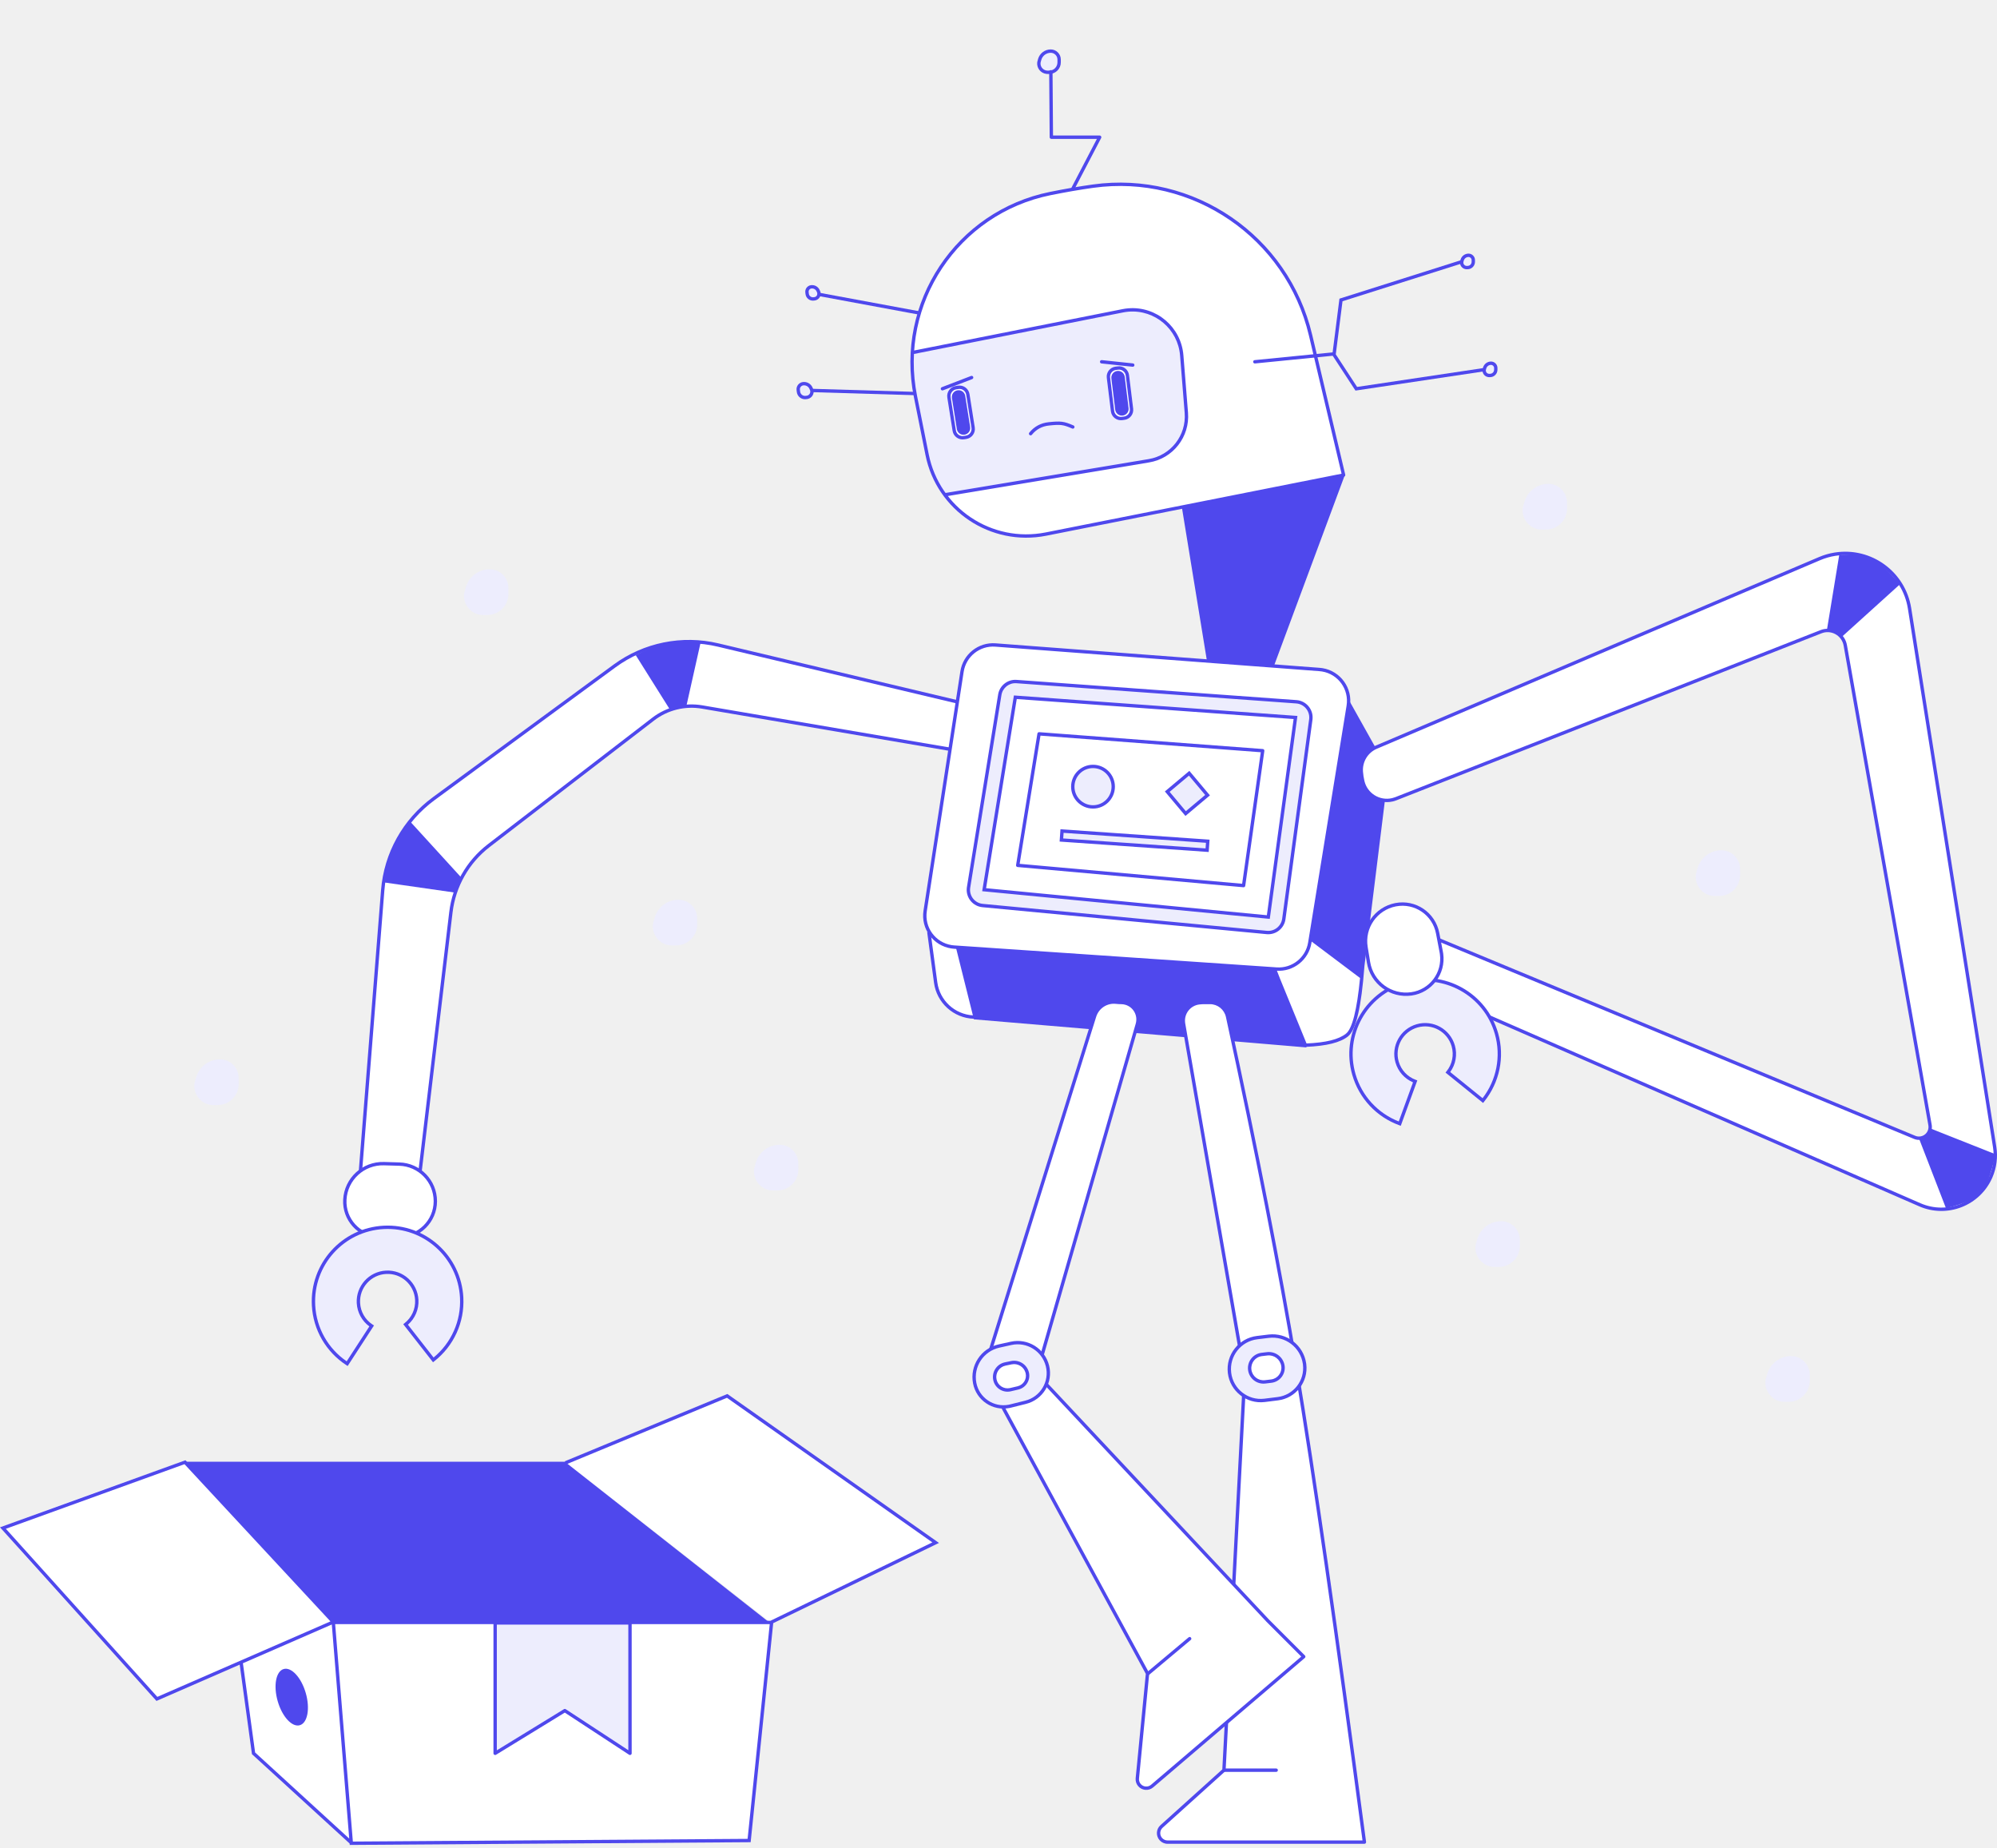
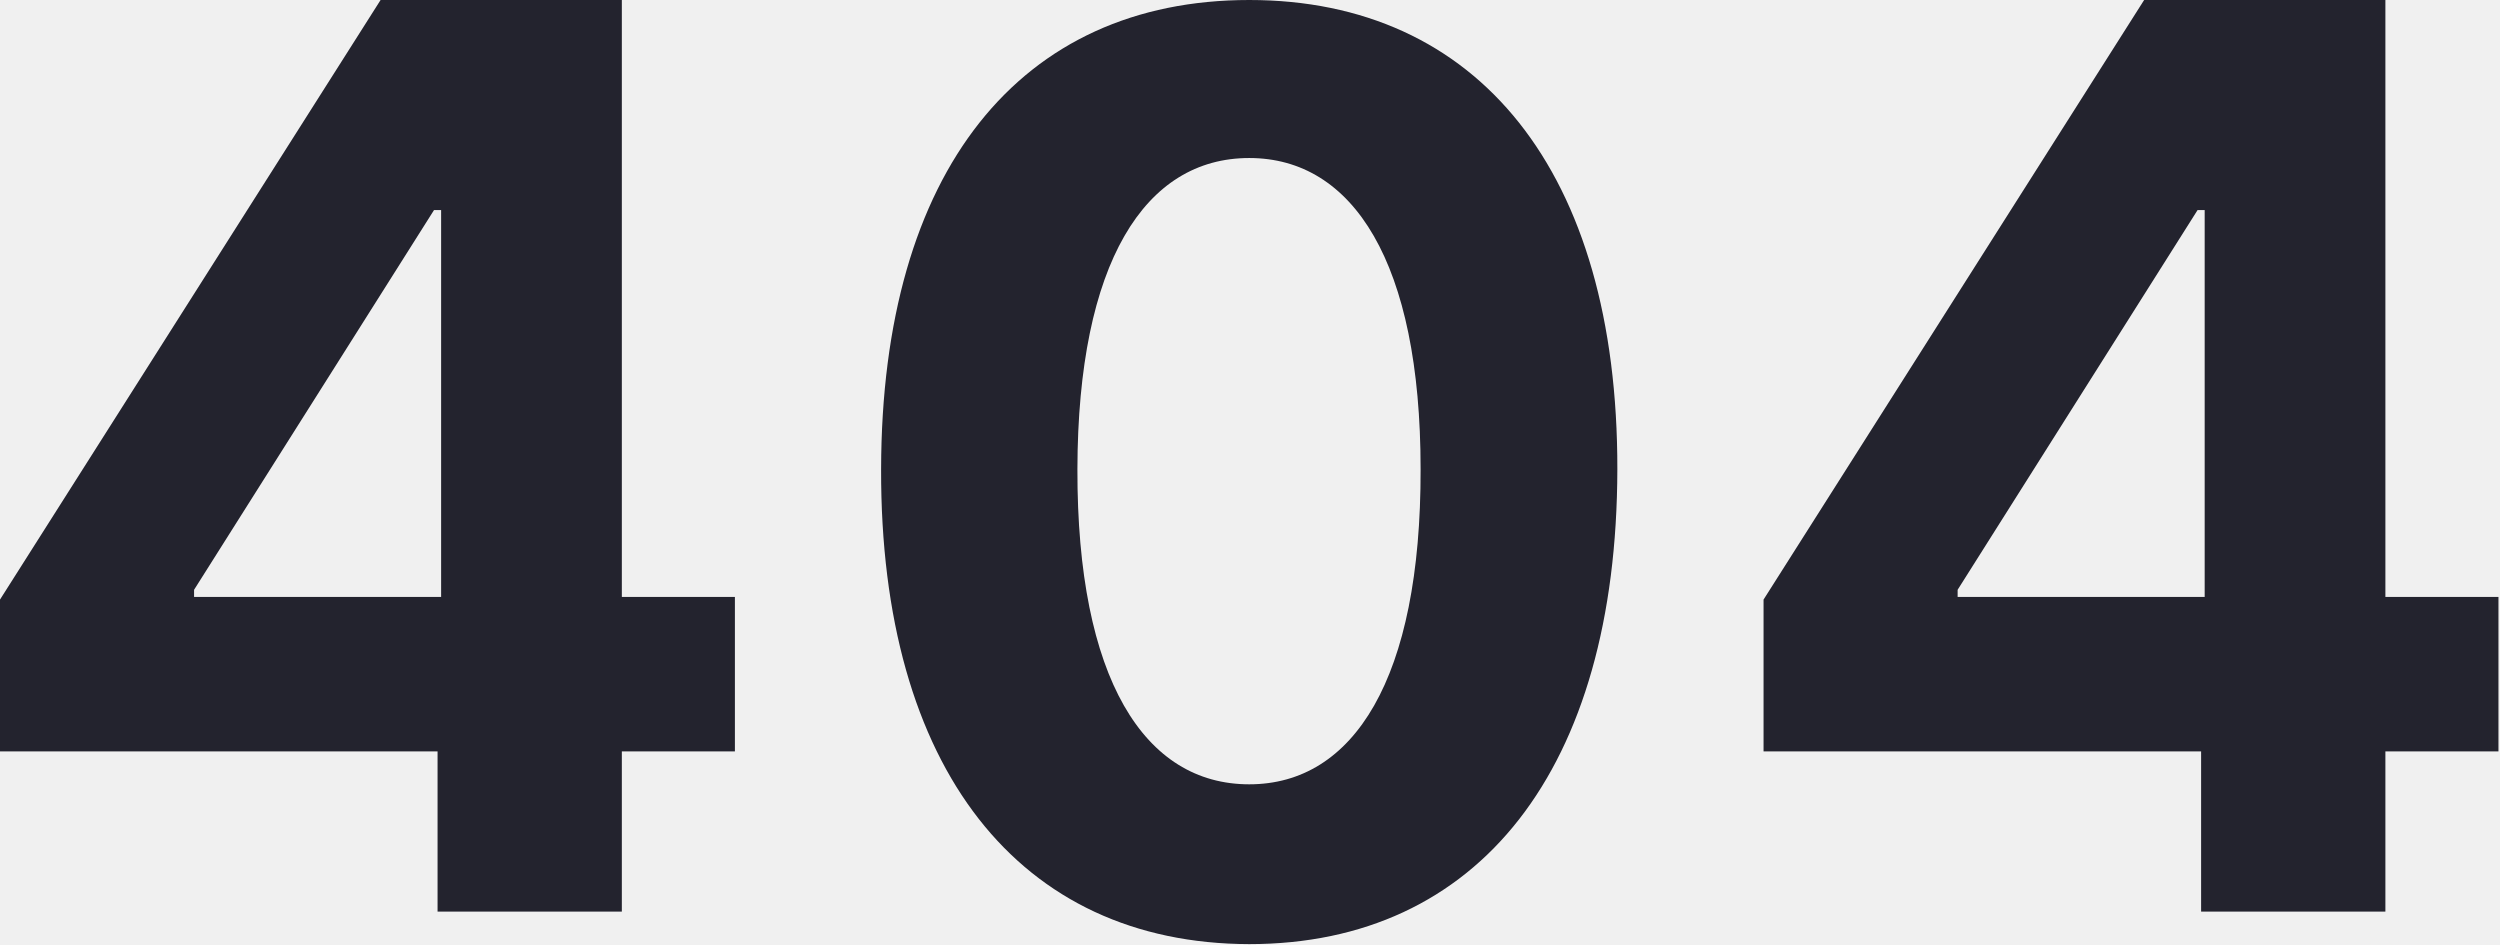
- <svg xmlns="http://www.w3.org/2000/svg" width="387" height="358" viewBox="0 0 387 358" fill="none">
-   <path fill-rule="evenodd" clip-rule="evenodd" d="M283.353 50.537C283.515 49.998 284.009 49.628 284.572 49.625C284.575 49.625 284.578 49.625 284.581 49.625C285.093 49.628 285.505 50.045 285.503 50.556C285.502 50.742 285.501 50.851 285.501 50.882C285.501 50.884 285.501 50.886 285.501 50.889C285.501 51.495 285.016 51.99 284.409 52.001L284.245 52.005C284.195 52.005 284.145 52.003 284.096 51.996C283.559 51.924 283.183 51.43 283.255 50.893C283.26 50.855 283.293 50.736 283.353 50.537ZM287.708 71.444C287.87 70.905 288.365 70.535 288.928 70.532C288.931 70.532 288.934 70.532 288.937 70.532C289.449 70.535 289.861 70.952 289.858 71.463C289.858 71.649 289.857 71.758 289.857 71.789C289.857 71.791 289.857 71.793 289.857 71.795C289.857 72.402 289.371 72.897 288.765 72.908L288.601 72.912C288.551 72.912 288.501 72.91 288.452 72.903C287.915 72.831 287.538 72.337 287.611 71.8C287.616 71.762 287.648 71.643 287.708 71.444ZM158.382 56.213C158.462 56.396 158.507 56.506 158.516 56.542C158.653 57.072 158.335 57.612 157.805 57.748C157.759 57.76 157.712 57.769 157.665 57.774L157.48 57.794C156.874 57.86 156.328 57.426 156.256 56.82C156.252 56.79 156.239 56.686 156.218 56.508C156.154 55.988 156.524 55.514 157.044 55.45C157.609 55.381 158.154 55.691 158.382 56.213ZM156.996 75.092C157.087 75.301 157.138 75.427 157.149 75.468C157.305 76.073 156.941 76.69 156.337 76.846C156.284 76.86 156.23 76.87 156.176 76.876L155.964 76.899C155.272 76.974 154.648 76.478 154.565 75.786C154.561 75.751 154.547 75.632 154.522 75.429C154.449 74.834 154.871 74.293 155.466 74.22C156.112 74.141 156.734 74.496 156.996 75.092ZM201.507 11.401C201.787 10.461 202.652 9.817 203.633 9.817C204.534 9.817 205.266 10.548 205.266 11.45C205.266 11.761 205.266 11.942 205.266 11.995C205.27 13.046 204.427 13.904 203.376 13.918L203.061 13.923C202.979 13.924 202.897 13.919 202.816 13.909C201.882 13.786 201.223 12.929 201.346 11.995C201.354 11.93 201.408 11.732 201.507 11.401Z" fill="#EDEDFD" />
-   <path fill-rule="evenodd" clip-rule="evenodd" d="M180.018 180.294C181.025 188.159 181.823 192.66 182.414 193.796C183.299 195.5 187.858 197.063 188.729 197.063C189.31 197.063 210.798 198.878 253.192 202.507C256.387 202.507 259.145 201.563 261.468 199.676C262.405 198.915 262.31 197.826 262.775 196.192C263.233 194.579 263.669 191.167 264.081 185.956L253.192 180.294H180.018Z" fill="white" />
-   <path d="M157.174 55.249C156.474 55.334 155.977 55.971 156.063 56.67C156.085 56.847 156.098 56.951 156.101 56.981C156.194 57.764 156.901 58.327 157.685 58.241L157.87 58.221C157.933 58.214 157.996 58.203 158.057 58.187C158.761 58.005 159.184 57.287 159.002 56.583C158.986 56.522 158.941 56.41 158.851 56.205C158.565 55.55 157.883 55.162 157.174 55.249ZM158.253 56.467C158.323 56.627 158.367 56.735 158.37 56.747C158.461 57.101 158.248 57.463 157.894 57.554C157.863 57.562 157.831 57.568 157.8 57.572L157.614 57.592C157.186 57.638 156.801 57.331 156.75 56.904C156.746 56.873 156.733 56.769 156.712 56.59C156.67 56.249 156.912 55.939 157.253 55.897C157.676 55.845 158.082 56.077 158.253 56.467ZM155.596 74.019C154.822 74.114 154.272 74.817 154.367 75.591C154.392 75.794 154.407 75.913 154.411 75.947C154.514 76.816 155.299 77.441 156.17 77.346L156.381 77.323C156.451 77.315 156.52 77.302 156.588 77.285C157.368 77.084 157.836 76.289 157.635 75.509C157.618 75.442 157.566 75.315 157.465 75.084C157.146 74.355 156.386 73.921 155.596 74.019ZM156.866 75.346C156.948 75.532 156.998 75.656 157.002 75.672C157.113 76.103 156.855 76.541 156.425 76.652C156.387 76.662 156.349 76.669 156.311 76.673L156.099 76.696C155.584 76.752 155.121 76.383 155.059 75.87C155.055 75.834 155.041 75.715 155.016 75.511C154.965 75.096 155.26 74.718 155.675 74.667C156.179 74.605 156.663 74.881 156.866 75.346ZM284.58 49.138C283.874 49.142 283.253 49.606 283.05 50.282C282.983 50.505 282.95 50.626 282.942 50.689C282.845 51.405 283.347 52.063 284.062 52.159C284.128 52.168 284.195 52.172 284.262 52.171L284.426 52.168C285.21 52.153 285.838 51.513 285.838 50.728L285.838 50.722C285.838 50.691 285.839 50.583 285.84 50.397C285.843 49.706 285.285 49.142 284.593 49.138C284.587 49.138 284.587 49.138 284.58 49.138ZM283.589 50.777C283.591 50.764 283.623 50.647 283.676 50.47C283.796 50.069 284.165 49.794 284.584 49.791C284.587 49.791 284.587 49.791 284.59 49.791C284.921 49.793 285.188 50.063 285.186 50.394C285.185 50.581 285.185 50.689 285.185 50.721L285.185 50.728C285.185 51.157 284.842 51.506 284.413 51.514L284.249 51.517C284.216 51.518 284.183 51.516 284.15 51.512C283.792 51.464 283.541 51.134 283.589 50.777ZM288.936 70.045C288.23 70.049 287.609 70.513 287.406 71.189C287.339 71.412 287.306 71.533 287.297 71.596C287.201 72.312 287.703 72.97 288.418 73.066C288.484 73.075 288.551 73.079 288.617 73.078L288.781 73.075C289.566 73.06 290.194 72.419 290.194 71.635L290.194 71.629C290.194 71.598 290.194 71.49 290.195 71.304C290.199 70.612 289.641 70.049 288.949 70.045C288.942 70.045 288.942 70.045 288.936 70.045ZM287.945 71.683C287.946 71.671 287.978 71.553 288.031 71.377C288.152 70.976 288.52 70.701 288.939 70.698C288.942 70.698 288.942 70.698 288.945 70.698C289.277 70.7 289.544 70.97 289.542 71.301C289.541 71.488 289.541 71.596 289.54 71.628L289.54 71.635C289.54 72.064 289.197 72.413 288.769 72.421L288.605 72.424C288.572 72.425 288.538 72.423 288.505 72.419C288.147 72.371 287.896 72.041 287.945 71.683ZM201.006 12.038C200.86 13.151 201.644 14.172 202.758 14.318C202.854 14.331 202.952 14.336 203.05 14.335L203.365 14.331C204.595 14.314 205.582 13.309 205.577 12.079C205.577 12.027 205.576 11.846 205.576 11.536C205.576 10.453 204.699 9.576 203.617 9.576C202.491 9.576 201.5 10.315 201.178 11.393C201.072 11.748 201.018 11.948 201.006 12.038ZM203.617 10.229C204.338 10.229 204.923 10.814 204.923 11.536C204.923 11.847 204.923 12.028 204.923 12.082C204.927 12.954 204.227 13.665 203.356 13.677L203.041 13.682C202.974 13.683 202.908 13.679 202.842 13.67C202.087 13.571 201.555 12.878 201.654 12.123C201.659 12.084 201.712 11.888 201.804 11.58C202.043 10.779 202.78 10.229 203.617 10.229Z" fill="#4F48ED" />
-   <path d="M181.838 70.201L179.08 75.976L157.238 75.322L157.219 75.975L179.486 76.642L182.57 70.183L195.538 69.875L195.523 69.222L182.192 69.539L179.927 60.638L158.502 56.667L158.383 57.309L179.397 61.204L181.687 70.204L181.838 70.201Z" fill="#4F48ED" />
-   <path fill-rule="evenodd" clip-rule="evenodd" d="M229.019 98.19L260.597 92.092L246.441 130.204H234.246L229.019 98.19Z" fill="#4F48ED" />
-   <path fill-rule="evenodd" clip-rule="evenodd" d="M189.601 136.955L139.159 124.971C132.198 123.317 124.862 124.803 119.093 129.035L84.053 154.741C78.335 158.935 74.726 165.411 74.165 172.48L69.386 232.779H80.71L87.379 176.759C87.989 171.638 90.637 166.979 94.725 163.834L126.572 139.336C129.267 137.263 132.706 136.409 136.057 136.98L188.294 145.884L189.601 136.955Z" fill="white" />
-   <path d="M189.967 136.707L139.234 124.653C132.18 122.977 124.746 124.483 118.9 128.772L83.86 154.477C78.065 158.728 74.408 165.29 73.84 172.454L69.032 233.105H81L87.704 176.798C88.303 171.764 90.906 167.184 94.924 164.093L126.772 139.595C129.394 137.577 132.74 136.746 136.003 137.302L188.569 146.263L189.967 136.707ZM188.019 145.506L136.112 136.658C132.671 136.072 129.14 136.948 126.373 139.077L94.525 163.575C90.368 166.773 87.675 171.512 87.055 176.721L80.42 232.452H69.739L74.491 172.506C75.044 165.531 78.605 159.143 84.246 155.004L119.286 129.298C124.978 125.123 132.216 123.657 139.083 125.289L189.234 137.204L188.019 145.506Z" fill="#4F48ED" />
-   <path fill-rule="evenodd" clip-rule="evenodd" d="M188.536 196.727L185.245 183.56L247.312 187.698L248.022 189.538L253.19 202.172C256.922 202.012 259.472 201.377 260.828 200.292C262.037 199.326 262.971 195.697 263.564 189.487L254.063 182.339L258.855 131.075L269.09 149.369L264.407 187.24C264.408 187.256 264.408 187.271 264.407 187.287C263.818 195.089 262.793 199.557 261.236 200.802C259.737 202.002 257.045 202.668 253.148 202.827L253.192 202.943L188.729 197.498L188.702 197.389C184.778 197.25 181.523 194.303 180.999 190.41L179.675 180.59L180.322 180.503L181.646 190.323C182.12 193.838 185.015 196.513 188.536 196.727Z" fill="#4F48ED" />
-   <path d="M177.405 76.794L179.665 88.095C181.785 98.698 192.091 105.58 202.697 103.477L260.379 92.039L253.972 64.933C249.468 45.877 231.208 33.376 211.814 36.069C209.242 36.426 206.486 36.902 203.545 37.497C185.486 41.147 173.792 58.728 177.405 76.794Z" fill="white" />
-   <mask id="mask0_1_15" style="mask-type:alpha" maskUnits="userSpaceOnUse" x="176" y="35" width="85" height="69">
-     <path d="M177.405 76.795L179.665 88.096C181.785 98.698 192.091 105.581 202.697 103.478L260.379 92.039L253.972 64.933C249.468 45.878 231.208 33.376 211.814 36.07C209.242 36.427 206.486 36.903 203.545 37.497C185.486 41.148 173.792 58.729 177.405 76.795Z" fill="white" />
-   </mask>
-   <g mask="url(#mask0_1_15)">
-     <path fill-rule="evenodd" clip-rule="evenodd" d="M176.969 97.102L222.652 89.488C227.114 88.744 230.265 84.708 229.903 80.198L229.009 69.064C228.585 63.789 223.965 59.856 218.69 60.279C218.321 60.309 217.954 60.36 217.591 60.432L170 69.879L176.969 97.102Z" fill="#EDEDFD" />
-     <path d="M176.727 97.255L222.705 89.592C227.335 88.82 230.604 84.633 230.228 79.954L229.334 68.82C228.896 63.365 224.119 59.298 218.664 59.736C218.283 59.767 217.903 59.819 217.528 59.894L169.598 69.408L176.727 97.255ZM170.402 69.914L217.655 60.535C218.006 60.465 218.36 60.416 218.716 60.387C223.812 59.978 228.274 63.777 228.683 68.872L229.577 80.006C229.926 84.347 226.893 88.232 222.598 88.948L177.211 96.512L170.402 69.914Z" fill="#4F48ED" />
-   </g>
-   <path d="M204.068 26.259L203.974 13.909C203.974 13.729 203.828 13.582 203.647 13.582C203.467 13.582 203.321 13.729 203.321 13.909L203.415 26.586C203.415 26.767 203.561 26.913 203.741 26.913H212.567L207.59 36.453C207.506 36.613 207.568 36.81 207.728 36.894C207.888 36.977 208.085 36.915 208.169 36.755L213.396 26.737C213.509 26.52 213.351 26.259 213.106 26.259H204.068Z" fill="#4F48ED" />
-   <path d="M177.085 76.858L179.345 88.159C181.501 98.939 191.978 105.936 202.761 103.798L260.443 92.359C260.624 92.323 260.74 92.144 260.697 91.964L254.29 64.857C249.747 45.638 231.33 33.029 211.769 35.746C209.19 36.104 206.427 36.581 203.48 37.177C185.245 40.863 173.436 58.616 177.085 76.858ZM202.634 103.157C192.205 105.225 182.071 98.457 179.985 88.031L177.725 76.73C174.147 58.841 185.728 41.432 203.609 37.817C206.544 37.224 209.294 36.749 211.859 36.393C231.086 33.722 249.189 46.117 253.654 65.008L259.983 91.784L202.634 103.157Z" fill="#4F48ED" />
-   <path fill-rule="evenodd" clip-rule="evenodd" d="M186.43 130.119L179.287 176.485C178.774 179.814 181.056 182.928 184.385 183.44C184.555 183.467 184.727 183.486 184.899 183.497L247.39 187.756C250.532 187.97 253.319 185.757 253.824 182.65L261.274 136.773C261.814 133.449 259.557 130.316 256.233 129.777C256.061 129.749 255.888 129.728 255.715 129.715L192.917 124.967C189.741 124.727 186.915 126.971 186.43 130.119Z" fill="white" />
-   <path d="M186.108 130.069L178.964 176.436C178.424 179.942 180.829 183.223 184.335 183.763C184.515 183.791 184.696 183.811 184.877 183.824L247.368 188.082C250.678 188.307 253.615 185.976 254.147 182.702L261.597 136.826C262.166 133.323 259.788 130.023 256.285 129.454C256.104 129.425 255.922 129.403 255.74 129.39L192.942 124.641C189.596 124.388 186.619 126.753 186.108 130.069ZM186.753 130.169C187.212 127.19 189.887 125.066 192.892 125.293L255.691 130.041C255.855 130.053 256.018 130.073 256.181 130.099C259.327 130.61 261.463 133.575 260.952 136.721L253.502 182.597C253.024 185.539 250.386 187.633 247.413 187.43L184.921 183.172C184.758 183.161 184.596 183.143 184.435 183.118C181.285 182.632 179.124 179.685 179.61 176.535L186.753 130.169Z" fill="#4F48ED" />
-   <path fill-rule="evenodd" clip-rule="evenodd" d="M66.716 232.227C66.519 236.015 69.431 239.245 73.219 239.442C73.331 239.447 73.442 239.45 73.554 239.451L77.286 239.462C81.124 239.474 84.244 236.372 84.256 232.534C84.256 232.524 84.256 232.513 84.256 232.503C84.25 228.614 81.156 225.433 77.268 225.32L74.298 225.234C70.291 225.117 66.924 228.223 66.716 232.227Z" fill="white" />
-   <path fill-rule="evenodd" clip-rule="evenodd" d="M149.371 314.355L181.325 298.893L140.916 270.455L109.457 283.197" fill="white" />
-   <path d="M66.499 232.434C66.293 236.402 69.343 239.786 73.311 239.992C73.428 239.998 73.545 240.001 73.662 240.001L77.394 240.013C81.412 240.025 84.679 236.777 84.691 232.759L84.691 232.726C84.685 228.661 81.45 225.336 77.387 225.218L74.417 225.131C70.232 225.01 66.715 228.252 66.499 232.434ZM67.151 232.468C67.349 228.641 70.568 225.673 74.398 225.784L77.368 225.871C81.079 225.979 84.032 229.015 84.038 232.727L84.038 232.757C84.027 236.415 81.053 239.37 77.396 239.359L73.664 239.348C73.558 239.348 73.451 239.345 73.345 239.339C69.737 239.152 66.964 236.076 67.151 232.468Z" fill="#4F48ED" />
-   <path fill-rule="evenodd" clip-rule="evenodd" d="M64.596 314.355L30.404 329.256C10.444 307.772 0.499 296.737 0.568 296.153C0.637 295.569 12.397 291.213 35.848 283.086L64.596 314.355Z" fill="white" />
-   <path fill-rule="evenodd" clip-rule="evenodd" d="M68.078 357.223L145.173 356.696L149.529 314.446H64.594L46.954 322.069L49.132 339.709L68.078 357.223Z" fill="white" />
-   <path fill-rule="evenodd" clip-rule="evenodd" d="M95.955 314.446V339.709L109.457 331.433L122.089 339.709V314.446H95.955Z" fill="#EDEDFD" />
-   <path d="M67.756 357.186L48.825 339.87L46.453 322.526L30.319 329.558L0 295.919L35.94 282.923L64.822 314.028H149.296L180.684 298.84L140.874 270.824L109.675 283.739L109.43 283.134L140.959 270.085L181.968 298.945L149.844 314.489L145.469 356.929L67.778 357.46L67.756 357.186ZM67.678 356.23L64.3 314.749L47.075 322.255L49.44 339.548L67.678 356.23ZM64.95 314.682L68.38 356.803L144.879 356.28L149.168 314.682H64.95ZM35.755 283.685L1.136 296.204L30.489 328.771L64.042 314.148L35.755 283.685Z" fill="#4F48ED" />
-   <path d="M121.91 339.982C122.127 340.125 122.415 339.969 122.415 339.709V314.446C122.415 314.266 122.269 314.12 122.089 314.12H95.955C95.775 314.12 95.628 314.266 95.628 314.446V339.709C95.628 339.964 95.908 340.121 96.126 339.987L109.452 331.82L121.91 339.982ZM121.762 314.773V339.104L109.636 331.16C109.531 331.091 109.394 331.089 109.287 331.155L96.282 339.126V314.773H121.762Z" fill="#4F48ED" />
-   <path d="M183.828 77.278C183.622 76.215 184.316 75.186 185.378 74.98C186.441 74.773 187.47 75.467 187.676 76.53L188.84 82.516C189.046 83.578 188.352 84.607 187.29 84.814C186.227 85.02 185.198 84.326 184.992 83.264L183.828 77.278Z" fill="white" />
-   <path d="M214.508 73.434C214.361 72.24 215.21 71.153 216.404 71.007C217.598 70.86 218.684 71.709 218.831 72.903L219.574 78.955C219.721 80.149 218.872 81.236 217.678 81.382C216.484 81.529 215.397 80.68 215.251 79.486L214.508 73.434Z" fill="white" />
-   <path d="M216.62 70.98L216.188 71.033C215.113 71.165 214.349 72.143 214.481 73.218L215.278 79.702C215.409 80.777 216.387 81.541 217.462 81.409L217.894 81.356C218.969 81.224 219.733 80.246 219.601 79.171L218.804 72.687C218.672 71.612 217.695 70.848 216.62 70.98ZM216.7 71.629C217.416 71.541 218.068 72.05 218.156 72.766L218.952 79.251C219.04 79.967 218.531 80.619 217.814 80.707L217.382 80.76C216.666 80.848 216.014 80.339 215.926 79.623L215.13 73.138C215.042 72.422 215.551 71.77 216.267 71.682L216.7 71.629ZM216.51 71.871C215.794 71.959 215.285 72.611 215.372 73.328L216.116 79.38C216.204 80.096 216.855 80.606 217.572 80.518C218.288 80.43 218.797 79.778 218.709 79.061L217.966 73.009C217.878 72.293 217.226 71.783 216.51 71.871ZM219.485 71.058C219.665 71.077 219.826 70.947 219.845 70.767C219.864 70.588 219.733 70.427 219.554 70.408L213.521 69.77C213.342 69.751 213.181 69.881 213.162 70.061C213.143 70.24 213.273 70.401 213.452 70.42L219.485 71.058ZM182.749 75.628L188.411 73.451C188.58 73.386 188.664 73.197 188.599 73.028C188.534 72.86 188.345 72.776 188.177 72.841L182.514 75.019C182.346 75.083 182.262 75.272 182.327 75.441C182.392 75.609 182.581 75.693 182.749 75.628ZM199.975 84.233C200.825 83.183 201.92 82.592 203.278 82.449C205.533 82.212 206.037 82.274 207.776 83.029C207.941 83.101 208.133 83.025 208.205 82.859C208.277 82.694 208.201 82.501 208.036 82.43C206.187 81.627 205.571 81.551 203.209 81.799C201.68 81.96 200.426 82.637 199.467 83.822C199.353 83.962 199.375 84.168 199.515 84.281C199.655 84.395 199.861 84.373 199.975 84.233ZM185.639 74.725L185.208 74.794C184.139 74.963 183.41 75.967 183.579 77.036L184.601 83.489C184.771 84.558 185.775 85.288 186.844 85.118L187.274 85.05C188.343 84.881 189.072 83.877 188.903 82.808L187.881 76.355C187.712 75.285 186.708 74.556 185.639 74.725ZM185.741 75.371C186.454 75.258 187.123 75.744 187.236 76.457L188.258 82.91C188.371 83.623 187.884 84.292 187.172 84.405L186.741 84.473C186.029 84.586 185.359 84.1 185.246 83.387L184.224 76.934C184.112 76.221 184.598 75.552 185.311 75.439L185.741 75.371ZM185.56 75.62C184.847 75.733 184.361 76.402 184.474 77.115L185.427 83.138C185.54 83.85 186.21 84.337 186.922 84.224C187.635 84.111 188.122 83.442 188.009 82.729L187.055 76.706C186.942 75.993 186.273 75.507 185.56 75.62Z" fill="#4F48ED" />
-   <path fill-rule="evenodd" clip-rule="evenodd" d="M149.094 314.355H64.595L35.848 283.212H109.458L149.094 314.355ZM58.098 334.263C56.594 334.694 54.677 332.606 53.815 329.6C52.953 326.594 53.473 323.808 54.976 323.377C56.479 322.946 58.396 325.033 59.258 328.039C60.12 331.046 59.601 333.832 58.098 334.263Z" fill="#4F48ED" />
-   <path fill-rule="evenodd" clip-rule="evenodd" d="M229.469 198.349L241.318 266.535L237.295 342.976L225.201 353.877C224.486 354.522 224.429 355.623 225.073 356.338C225.403 356.704 225.874 356.914 226.367 356.914H264.517C259.088 315.936 254.694 285.374 251.336 265.228C248.092 245.764 243.645 223.013 237.996 196.977C237.648 195.375 236.23 194.232 234.591 194.232C234.205 194.232 233.834 194.232 233.478 194.232C233.182 194.232 232.862 194.251 232.517 194.289C230.604 194.502 229.226 196.225 229.439 198.138C229.447 198.208 229.457 198.279 229.469 198.349Z" fill="white" />
-   <path d="M236.871 342.823L224.878 353.634C224.029 354.399 223.961 355.708 224.726 356.556C225.119 356.992 225.677 357.24 226.263 357.24H264.413C264.611 357.24 264.763 357.066 264.737 356.87C259.308 315.889 254.913 285.324 251.554 265.174C248.309 245.704 243.861 222.949 238.211 196.908C237.831 195.155 236.28 193.905 234.487 193.905H233.374C233.066 193.905 232.733 193.925 232.376 193.964C230.285 194.197 228.777 196.082 229.01 198.174C229.019 198.251 229.03 198.328 229.043 198.405L240.886 266.554L236.871 342.823ZM236.864 342.958L236.972 342.733L236.871 342.823L236.864 342.958ZM264.04 356.587H226.263C225.862 356.587 225.48 356.417 225.212 356.119C224.688 355.538 224.735 354.643 225.315 354.12L237.409 343.218C237.474 343.16 237.512 343.079 237.517 342.993L241.541 266.552L241.536 266.479L229.687 198.293C229.676 198.229 229.667 198.165 229.66 198.101C229.467 196.368 230.715 194.807 232.449 194.614C232.783 194.577 233.091 194.558 233.374 194.558H234.487C235.973 194.558 237.257 195.594 237.573 197.046C243.22 223.078 247.666 245.823 250.91 265.282C254.257 285.362 258.634 315.798 264.04 356.587Z" fill="#4F48ED" />
-   <path fill-rule="evenodd" clip-rule="evenodd" d="M238.427 265.835C238.027 262.471 240.425 259.418 243.788 259.01L246.013 258.741C249.386 258.332 252.469 260.687 252.962 264.048C252.969 264.091 252.974 264.134 252.98 264.176C253.388 267.452 251.064 270.437 247.788 270.846L245.234 271.164C245.223 271.165 245.212 271.167 245.201 271.168C241.858 271.566 238.825 269.178 238.427 265.835ZM242.345 265.243C242.526 266.713 243.863 267.76 245.334 267.583L246.526 267.439C247.948 267.267 248.962 265.975 248.79 264.553C248.787 264.527 248.784 264.502 248.78 264.477C248.557 263.003 247.207 261.972 245.727 262.146L244.681 262.268C243.218 262.44 242.171 263.765 242.343 265.228C242.344 265.233 242.344 265.238 242.345 265.243Z" fill="#EDEDFD" />
-   <path d="M237.943 266.028C237.522 262.485 240.047 259.27 243.589 258.841L245.815 258.571C249.363 258.141 252.607 260.619 253.126 264.155C253.133 264.2 253.139 264.245 253.145 264.291C253.575 267.745 251.124 270.894 247.669 271.324L245.115 271.643L245.08 271.647C241.558 272.066 238.363 269.55 237.943 266.028ZM238.592 265.951C238.969 269.115 241.839 271.375 245.003 270.998L245.035 270.994L247.589 270.676C250.685 270.29 252.882 267.467 252.496 264.371C252.491 264.331 252.486 264.29 252.48 264.25C252.012 261.064 249.09 258.832 245.893 259.219L243.668 259.489C240.484 259.875 238.213 262.766 238.592 265.951ZM241.859 265.421C241.667 263.779 242.841 262.291 244.484 262.099L245.53 261.976C247.184 261.782 248.695 262.935 248.943 264.582C248.948 264.611 248.952 264.64 248.955 264.668C249.148 266.27 248.007 267.725 246.405 267.918L245.214 268.062C243.564 268.261 242.064 267.087 241.861 265.437L241.859 265.421ZM245.136 267.413L246.327 267.269C247.57 267.119 248.456 265.99 248.306 264.747C248.304 264.724 248.301 264.702 248.297 264.68C248.101 263.381 246.91 262.472 245.606 262.625L244.56 262.748C243.276 262.898 242.357 264.061 242.508 265.345L242.51 265.357C242.668 266.649 243.843 267.569 245.136 267.413Z" fill="#4F48ED" />
-   <path fill-rule="evenodd" clip-rule="evenodd" d="M211.967 196.902L190.472 265.805L222.229 324.246L220.252 344.56C220.159 345.518 220.86 346.37 221.817 346.463C222.288 346.509 222.757 346.361 223.117 346.054L252.501 320.98L245.532 314.011L200.734 266.214L220.257 198.417C220.758 196.677 219.753 194.861 218.014 194.36C217.719 194.275 217.413 194.232 217.106 194.232C216.799 194.232 216.483 194.213 216.159 194.175C214.288 193.96 212.528 195.104 211.967 196.902Z" fill="white" />
-   <path d="M222.095 324.403L222.057 324.215L222.047 324.315L222.095 324.403ZM220.079 344.528C219.969 345.666 220.801 346.677 221.938 346.788C222.497 346.842 223.054 346.667 223.481 346.303L252.865 321.228C253.01 321.105 253.019 320.884 252.884 320.749L245.915 313.78L201.252 266.126L220.723 198.508C221.274 196.594 220.17 194.597 218.256 194.046C217.932 193.952 217.596 193.905 217.259 193.905C216.964 193.905 216.661 193.887 216.348 193.851C214.322 193.617 212.415 194.857 211.808 196.805L190.312 265.708C190.286 265.792 190.295 265.883 190.337 265.961L222.047 324.315L220.079 344.528ZM223.057 345.806C222.765 346.055 222.384 346.175 222.001 346.138C221.223 346.062 220.654 345.37 220.73 344.592L222.707 324.278C222.713 324.213 222.7 324.148 222.669 324.091L190.977 265.77L212.431 197C212.946 195.352 214.559 194.302 216.274 194.5C216.61 194.539 216.939 194.558 217.259 194.558C217.535 194.558 217.81 194.597 218.075 194.674C219.642 195.125 220.546 196.76 220.095 198.327L200.573 266.124C200.541 266.235 200.57 266.354 200.648 266.438L245.446 314.234L252.172 320.961L223.057 345.806Z" fill="#4F48ED" />
-   <path fill-rule="evenodd" clip-rule="evenodd" d="M188.842 267.846C188.211 264.566 190.305 261.38 193.565 260.658L195.886 260.143C199.038 259.445 202.171 261.387 202.947 264.52C203.718 267.633 201.823 270.781 198.712 271.557L195.793 272.285C195.693 272.31 195.592 272.332 195.491 272.351C192.411 272.943 189.433 270.926 188.842 267.846ZM192.753 267.181C193.032 268.536 194.355 269.408 195.71 269.129C195.732 269.125 195.755 269.12 195.777 269.115L197.226 268.775C198.531 268.469 199.341 267.163 199.035 265.858C199.03 265.837 199.025 265.816 199.019 265.795C198.663 264.443 197.312 263.606 195.943 263.89L194.755 264.137C193.362 264.426 192.467 265.788 192.753 267.181Z" fill="#EDEDFD" />
-   <path d="M188.565 268.043C187.901 264.589 190.106 261.235 193.539 260.474L195.86 259.96C199.184 259.223 202.49 261.272 203.309 264.577C204.123 267.864 202.121 271.19 198.835 272.009L195.917 272.737C195.811 272.763 195.704 272.787 195.597 272.807C192.339 273.433 189.191 271.3 188.565 268.043ZM189.207 267.919C189.765 270.822 192.57 272.724 195.474 272.166C195.569 272.147 195.664 272.127 195.758 272.103L198.677 271.375C201.613 270.643 203.402 267.671 202.674 264.734C201.941 261.773 198.98 259.937 196.001 260.597L193.68 261.112C190.593 261.796 188.61 264.813 189.207 267.919ZM192.478 267.382C192.155 265.813 193.164 264.278 194.733 263.952L195.921 263.706C197.46 263.386 198.98 264.327 199.38 265.847C199.386 265.871 199.392 265.895 199.398 265.919C199.745 267.4 198.826 268.881 197.345 269.228L195.896 269.568C195.871 269.574 195.845 269.579 195.82 269.585C194.289 269.899 192.792 268.913 192.478 267.382ZM193.118 267.251C193.36 268.428 194.511 269.187 195.688 268.945C195.708 268.941 195.727 268.936 195.747 268.932L197.196 268.592C198.325 268.328 199.026 267.198 198.761 266.068C198.757 266.05 198.753 266.031 198.748 266.013C198.436 264.829 197.252 264.096 196.054 264.345L194.866 264.592C193.65 264.845 192.867 266.034 193.118 267.251Z" fill="#4F48ED" />
-   <path fill-rule="evenodd" clip-rule="evenodd" d="M146.47 225.252C147.078 223.197 148.971 221.791 151.114 221.803C153.093 221.815 154.695 223.416 154.706 225.395C154.71 226.04 154.713 226.418 154.714 226.529C154.714 226.532 154.714 226.535 154.714 226.538C154.731 228.798 152.913 230.644 150.654 230.661L149.86 230.668C149.693 230.669 149.527 230.659 149.362 230.638C147.325 230.38 145.882 228.518 146.141 226.48C146.158 226.344 146.268 225.934 146.47 225.252ZM126.87 177.776C127.477 175.721 129.371 174.315 131.514 174.327C133.493 174.338 135.094 175.94 135.106 177.919C135.11 178.564 135.112 178.942 135.113 179.053C135.113 179.056 135.113 179.059 135.113 179.062C135.131 181.322 133.313 183.168 131.053 183.185L130.259 183.191C130.093 183.193 129.927 183.183 129.762 183.162C127.724 182.903 126.282 181.042 126.541 179.004C126.558 178.868 126.668 178.458 126.87 177.776ZM328.97 168.193C329.578 166.138 331.471 164.732 333.614 164.745C335.593 164.756 337.195 166.357 337.206 168.336C337.21 168.981 337.213 169.36 337.214 169.471C337.214 169.474 337.214 169.477 337.214 169.479C337.231 171.739 335.414 173.585 333.154 173.603L332.36 173.609C332.194 173.61 332.027 173.601 331.863 173.58C329.825 173.321 328.382 171.459 328.641 169.421C328.658 169.285 328.768 168.876 328.97 168.193ZM286.285 240.061C286.893 238.006 288.786 236.6 290.929 236.612C292.908 236.624 294.51 238.225 294.521 240.204C294.525 240.849 294.528 241.227 294.529 241.339C294.529 241.341 294.529 241.344 294.529 241.347C294.546 243.607 292.729 245.453 290.469 245.471L289.675 245.477C289.509 245.478 289.342 245.468 289.178 245.447C287.14 245.189 285.697 243.327 285.956 241.289C285.973 241.153 286.083 240.743 286.285 240.061ZM342.472 266.195C343.08 264.139 344.973 262.734 347.117 262.746C349.096 262.757 350.697 264.359 350.709 266.338C350.713 266.983 350.715 267.361 350.716 267.472C350.716 267.475 350.716 267.478 350.716 267.481C350.734 269.74 348.916 271.587 346.656 271.604L345.862 271.61C345.696 271.612 345.53 271.602 345.365 271.581C343.327 271.322 341.885 269.461 342.143 267.423C342.161 267.287 342.27 266.877 342.472 266.195ZM295.432 97.197C296.04 95.142 297.933 93.736 300.076 93.748C302.055 93.76 303.656 95.361 303.668 97.34C303.672 97.985 303.674 98.363 303.676 98.475C303.676 98.477 303.676 98.48 303.676 98.483C303.693 100.743 301.875 102.589 299.615 102.607L298.822 102.613C298.655 102.614 298.489 102.604 298.324 102.583C296.286 102.325 294.844 100.463 295.103 98.425C295.12 98.289 295.23 97.879 295.432 97.197ZM38.015 208.701C38.623 206.645 40.516 205.24 42.66 205.252C44.638 205.263 46.24 206.865 46.252 208.843C46.255 209.489 46.258 209.867 46.259 209.978C46.259 209.981 46.259 209.984 46.259 209.986C46.277 212.246 44.459 214.093 42.199 214.11L41.405 214.116C41.239 214.118 41.073 214.108 40.908 214.087C38.87 213.828 37.428 211.966 37.686 209.929C37.703 209.792 37.813 209.383 38.015 208.701ZM90.282 113.748C90.89 111.693 92.784 110.287 94.927 110.3C96.906 110.311 98.507 111.912 98.519 113.891C98.523 114.536 98.525 114.915 98.526 115.026C98.526 115.029 98.526 115.031 98.526 115.034C98.544 117.294 96.726 119.14 94.466 119.158L93.672 119.164C93.506 119.165 93.34 119.155 93.175 119.135C91.137 118.876 89.695 117.014 89.954 114.976C89.971 114.84 90.081 114.431 90.282 113.748Z" fill="#EDEDFD" />
-   <path fill-rule="evenodd" clip-rule="evenodd" d="M67.075 264.074C63.356 261.652 60.806 257.546 60.556 252.775C60.14 244.847 66.23 238.084 74.157 237.669C82.085 237.253 88.848 243.343 89.263 251.27C89.518 256.13 87.328 260.553 83.768 263.343L78.399 256.482C79.802 255.383 80.665 253.641 80.564 251.726C80.4 248.603 77.736 246.204 74.613 246.368C71.49 246.532 69.091 249.196 69.255 252.319C69.354 254.199 70.358 255.816 71.823 256.77L67.075 264.074Z" fill="#EDEDFD" />
-   <path d="M67.374 264.663L67.1 264.485C63.187 261.936 60.682 257.682 60.433 252.929C60.008 244.821 66.236 237.904 74.344 237.479C82.451 237.055 89.368 243.283 89.793 251.39C90.047 256.233 87.918 260.802 84.173 263.738L83.915 263.939L78.144 256.564L78.401 256.362C79.761 255.296 80.533 253.638 80.441 251.88C80.287 248.937 77.776 246.677 74.834 246.831C71.891 246.985 69.63 249.496 69.785 252.439C69.875 254.164 70.784 255.708 72.205 256.633L72.478 256.812L67.374 264.663ZM67.185 263.756L71.58 256.995C70.14 255.943 69.228 254.298 69.132 252.473C68.959 249.17 71.496 246.352 74.799 246.179C78.103 246.006 80.921 248.543 81.094 251.846C81.191 253.708 80.424 255.47 79.056 256.668L84.025 263.019C87.445 260.208 89.377 255.941 89.141 251.424C88.734 243.677 82.125 237.726 74.378 238.132C66.631 238.538 60.679 245.147 61.085 252.895C61.318 257.326 63.6 261.303 67.185 263.756Z" fill="#4F48ED" />
-   <path fill-rule="evenodd" clip-rule="evenodd" d="M270.381 154.753L352.762 122.396C354.553 121.693 356.576 122.574 357.279 124.366C357.364 124.581 357.427 124.805 357.467 125.033L373.892 217.975C374.101 219.159 373.311 220.289 372.127 220.499C371.717 220.571 371.296 220.525 370.913 220.365L268.089 177.68V188.133L371.91 233.427C377.201 235.735 383.363 233.317 385.671 228.025C386.468 226.199 386.726 224.182 386.415 222.213L369.924 117.878C368.835 110.987 362.366 106.284 355.475 107.373C354.454 107.535 353.456 107.821 352.504 108.226L266.582 144.765C264.694 145.568 263.526 147.485 263.679 149.531C263.724 150.135 263.815 150.734 263.951 151.329C263.956 151.348 263.96 151.367 263.965 151.386C264.568 153.962 267.146 155.562 269.722 154.958C269.947 154.906 270.167 154.837 270.381 154.753Z" fill="white" />
-   <path d="M270.631 155.057L353.011 122.7C354.635 122.063 356.467 122.862 357.105 124.485C357.182 124.681 357.239 124.883 357.275 125.09L373.7 218.032C373.878 219.039 373.207 219.999 372.2 220.177C371.852 220.238 371.494 220.199 371.168 220.064L267.893 177.191V188.347L371.909 233.726C377.366 236.107 383.72 233.613 386.101 228.156C386.922 226.272 387.189 224.193 386.868 222.162L370.376 117.827C369.259 110.758 362.623 105.933 355.554 107.051C354.506 107.216 353.483 107.51 352.506 107.925L266.584 144.465C264.567 145.323 263.32 147.37 263.484 149.556C263.53 150.175 263.623 150.791 263.763 151.402C263.77 151.431 263.77 151.431 263.777 151.461C264.421 154.213 267.175 155.921 269.927 155.277C270.166 155.22 270.402 155.147 270.631 155.057ZM268.546 178.169L370.917 220.667C371.359 220.85 371.843 220.903 372.313 220.82C373.676 220.58 374.585 219.28 374.344 217.918L357.919 124.976C357.875 124.727 357.806 124.482 357.713 124.246C356.944 122.287 354.732 121.323 352.772 122.092L270.392 154.449C270.192 154.527 269.987 154.591 269.778 154.64C267.377 155.203 264.975 153.712 264.413 151.312C264.406 151.284 264.406 151.284 264.4 151.256C264.267 150.677 264.179 150.094 264.135 149.507C263.993 147.6 265.08 145.814 266.84 145.066L352.762 108.526C353.689 108.132 354.661 107.853 355.656 107.696C362.369 106.635 368.67 111.216 369.731 117.929L386.222 222.264C386.524 224.172 386.274 226.125 385.502 227.895C383.265 233.021 377.297 235.364 372.17 233.127L268.546 187.92V178.169Z" fill="#4F48ED" />
-   <path fill-rule="evenodd" clip-rule="evenodd" d="M271.275 217.675C267.106 216.152 263.698 212.725 262.381 208.132C260.193 200.501 264.605 192.542 272.236 190.353C279.867 188.165 287.827 192.578 290.015 200.208C291.356 204.887 290.217 209.689 287.376 213.208L280.601 207.731C281.72 206.344 282.169 204.452 281.641 202.609C280.779 199.603 277.643 197.865 274.637 198.727C271.631 199.589 269.893 202.725 270.755 205.731C271.274 207.54 272.616 208.89 274.259 209.49L271.275 217.675Z" fill="#EDEDFD" />
-   <path d="M271.455 218.126L271.148 218.013C266.761 216.41 263.364 212.828 262.052 208.253C259.814 200.449 264.327 192.308 272.131 190.071C279.935 187.833 288.076 192.345 290.314 200.149C291.65 204.811 290.604 209.742 287.615 213.445L287.41 213.699L280.127 207.811L280.332 207.557C281.417 206.212 281.797 204.423 281.312 202.731C280.5 199.898 277.545 198.26 274.712 199.072C271.88 199.885 270.242 202.839 271.054 205.672C271.53 207.333 272.763 208.633 274.356 209.215L274.662 209.327L271.455 218.126ZM273.828 209.708C272.189 209.007 270.93 207.609 270.426 205.852C269.514 202.673 271.353 199.356 274.532 198.444C277.712 197.533 281.028 199.371 281.94 202.55C282.454 204.342 282.103 206.233 281.039 207.707L287.309 212.777C290.01 209.269 290.932 204.677 289.686 200.329C287.547 192.872 279.768 188.56 272.311 190.699C264.854 192.837 260.542 200.616 262.68 208.073C263.903 212.339 267.022 215.7 271.066 217.284L273.828 209.708Z" fill="#4F48ED" />
-   <path fill-rule="evenodd" clip-rule="evenodd" d="M273.593 192.663C277.349 192.133 279.965 188.659 279.435 184.903C279.419 184.792 279.401 184.682 279.38 184.572L278.679 180.906C277.958 177.137 274.318 174.666 270.548 175.387C270.538 175.389 270.528 175.391 270.518 175.393C266.701 176.141 264.169 179.785 264.8 183.623L265.282 186.554C265.932 190.511 269.623 193.223 273.593 192.663Z" fill="white" />
-   <path d="M273.562 192.888C277.496 192.333 280.236 188.693 279.681 184.758C279.665 184.642 279.645 184.527 279.623 184.412L278.922 180.746C278.167 176.8 274.356 174.212 270.41 174.967L270.378 174.973C266.388 175.755 263.741 179.565 264.401 183.577L264.882 186.508C265.562 190.64 269.416 193.473 273.562 192.888ZM273.47 192.241C269.676 192.776 266.149 190.184 265.527 186.402L265.045 183.471C264.443 179.807 266.86 176.328 270.503 175.615L270.533 175.609C274.125 174.922 277.594 177.277 278.281 180.869L278.982 184.535C279.002 184.639 279.019 184.744 279.034 184.85C279.539 188.427 277.048 191.736 273.47 192.241Z" fill="#4F48ED" />
-   <path d="M197.179 131.954L251.416 135.872C253.095 135.994 254.358 137.454 254.237 139.133C254.233 139.196 254.226 139.259 254.218 139.322L248.991 177.947C248.772 179.569 247.311 180.728 245.682 180.574L190.62 175.351C188.943 175.192 187.713 173.704 187.872 172.028C187.879 171.961 187.887 171.894 187.898 171.828L193.95 134.507C194.203 132.948 195.604 131.84 197.179 131.954ZM190.913 172.284L245.985 177.584L251.256 138.918L196.96 134.995L190.913 172.284ZM211.841 156.338C209.676 156.338 207.92 154.583 207.92 152.418C207.92 150.253 209.676 148.497 211.841 148.497C214.006 148.497 215.761 150.253 215.761 152.418C215.761 154.583 214.006 156.338 211.841 156.338ZM205.838 161.015L234.08 162.989L233.959 164.727L205.716 162.753L205.838 161.015ZM229.792 157.629L226.229 153.383L230.476 149.819L234.039 154.066L229.792 157.629Z" fill="#EDEDFD" />
-   <path fill-rule="evenodd" clip-rule="evenodd" d="M356.421 107.555C359.202 107.302 361.307 107.52 362.736 108.208C364.166 108.897 365.98 110.566 368.181 113.217L356.856 123.453C356.275 123.017 355.84 122.727 355.549 122.582C355.259 122.437 354.751 122.292 354.025 122.146L356.421 107.555ZM123.196 126.932C125.082 125.957 126.818 125.306 128.404 124.977C129.991 124.649 132.459 124.432 135.809 124.324L132.978 136.955L131.453 137.173L129.942 137.669L123.196 126.932ZM74.349 170.958C74.95 168.389 75.546 166.42 76.137 165.049C76.728 163.678 77.831 161.706 79.447 159.131L89.422 170.058L88.726 171.432L88.265 172.954L74.349 170.958ZM386.692 223.632C385.945 227.324 385.002 229.792 383.861 231.037C382.72 232.281 380.47 233.297 377.11 234.086L371.883 220.583C372.678 220.347 373.191 220.115 373.423 219.888C373.655 219.661 373.868 219.239 374.061 218.623L386.692 223.632Z" fill="#4F48ED" />
-   <path d="M258.86 68.65L262.994 74.969L287.553 71.298L287.65 71.944L262.676 75.677L258.262 68.928L243.207 70.422C243.027 70.439 242.867 70.308 242.849 70.129C242.831 69.949 242.963 69.789 243.142 69.772L258.25 68.273L259.571 57.87L283.147 50.403C283.319 50.348 283.503 50.444 283.557 50.615C283.612 50.787 283.517 50.971 283.345 51.026L260.167 58.367L258.86 68.65Z" fill="#4F48ED" />
-   <path d="M197.194 167.988C197.005 167.971 196.87 167.797 196.9 167.61L201.038 142.13C201.065 141.962 201.216 141.843 201.385 141.856L244.723 145.123C244.912 145.137 245.049 145.308 245.022 145.495L241.32 171.628C241.296 171.8 241.141 171.923 240.968 171.908L197.194 167.988ZM201.635 142.53L197.601 167.368L240.717 171.229L244.327 145.748L201.635 142.53ZM197.005 131.725L251.242 135.643C253.101 135.778 254.5 137.394 254.365 139.253C254.36 139.323 254.353 139.393 254.344 139.463L249.118 178.088C248.875 179.883 247.258 181.167 245.454 180.995L190.391 175.773C188.535 175.597 187.174 173.95 187.35 172.094C187.357 172.019 187.366 171.946 187.378 171.872L193.43 134.551C193.71 132.826 195.261 131.599 197.005 131.725ZM196.958 132.377C195.552 132.275 194.301 133.264 194.075 134.656L188.023 171.977C188.013 172.036 188.006 172.095 188 172.155C187.858 173.652 188.956 174.98 190.453 175.122L245.516 180.345C246.97 180.483 248.274 179.448 248.47 178L253.696 139.375C253.704 139.319 253.71 139.263 253.714 139.206C253.822 137.707 252.694 136.403 251.195 136.295L196.958 132.377ZM190.337 172.672L196.487 134.744L251.429 138.714L246.069 178.035L190.337 172.672ZM245.507 177.325L250.688 139.315L197.037 135.439L191.094 172.089L245.507 177.325ZM211.814 156.664C209.469 156.664 207.567 154.763 207.567 152.418C207.567 150.072 209.469 148.171 211.814 148.171C214.159 148.171 216.061 150.072 216.061 152.418C216.061 154.763 214.159 156.664 211.814 156.664ZM211.814 156.011C213.799 156.011 215.407 154.402 215.407 152.418C215.407 150.433 213.799 148.824 211.814 148.824C209.83 148.824 208.221 150.433 208.221 152.418C208.221 154.402 209.83 156.011 211.814 156.011ZM205.508 160.666L234.403 162.686L234.236 165.076L205.341 163.056L205.508 160.666ZM206.039 162.45L233.629 164.379L233.705 163.293L206.115 161.363L206.039 162.45ZM229.726 158.09L225.742 153.342L230.49 149.359L234.473 154.106L229.726 158.09ZM233.553 154.026L230.409 150.279L226.663 153.423L229.806 157.169L233.553 154.026Z" fill="#4F48ED" />
-   <path d="M242.304 343.302V342.649V343.302ZM242.304 342.649C242.739 342.649 242.739 343.302 242.304 343.302H237.295C236.859 343.302 236.859 342.649 237.295 342.649H242.304H247.313C247.748 342.649 247.748 343.302 247.313 343.302H242.304C241.868 343.302 241.868 342.649 242.304 342.649ZM226.724 321.121L226.305 320.621L226.724 321.121ZM226.724 321.121L222.696 324.497C222.362 324.777 221.942 324.276 222.276 323.996L226.305 320.621L230.334 317.245C230.668 316.965 231.087 317.466 230.753 317.746L226.724 321.121Z" fill="#4F48ED" />
+ <svg xmlns="http://www.w3.org/2000/svg" width="855" height="323" viewBox="0 0 855 323" fill="none">
+   <path d="M0 256.97H149.646V311.774H212.671V256.97H251.338V204.145H212.671V0H130.16L0 205.058V256.97ZM150.864 204.145H66.374V201.709L148.428 71.854H150.864V204.145Z" fill="#23232E" />
+   <path d="M427.236 322.888C505.636 322.888 552.981 263.212 553.133 160.454C553.285 58.458 505.332 0 427.236 0C348.988 0 301.491 58.306 301.339 160.454C301.034 262.908 348.683 322.736 427.236 322.888ZM427.236 268.236C391.461 268.236 368.321 232.309 368.474 160.454C368.626 89.666 391.613 54.043 427.236 54.043C462.706 54.043 485.846 89.666 485.846 160.454C485.998 232.309 462.859 268.236 427.236 268.236Z" fill="#23232E" />
+   <path d="M603.134 256.97H752.78V311.774H815.805V256.97H854.472V204.145H815.805V0H733.294L603.134 205.058V256.97ZM753.998 204.145H669.508V201.709L751.562 71.854H753.998V204.145Z" fill="#23232E" />
</svg>
